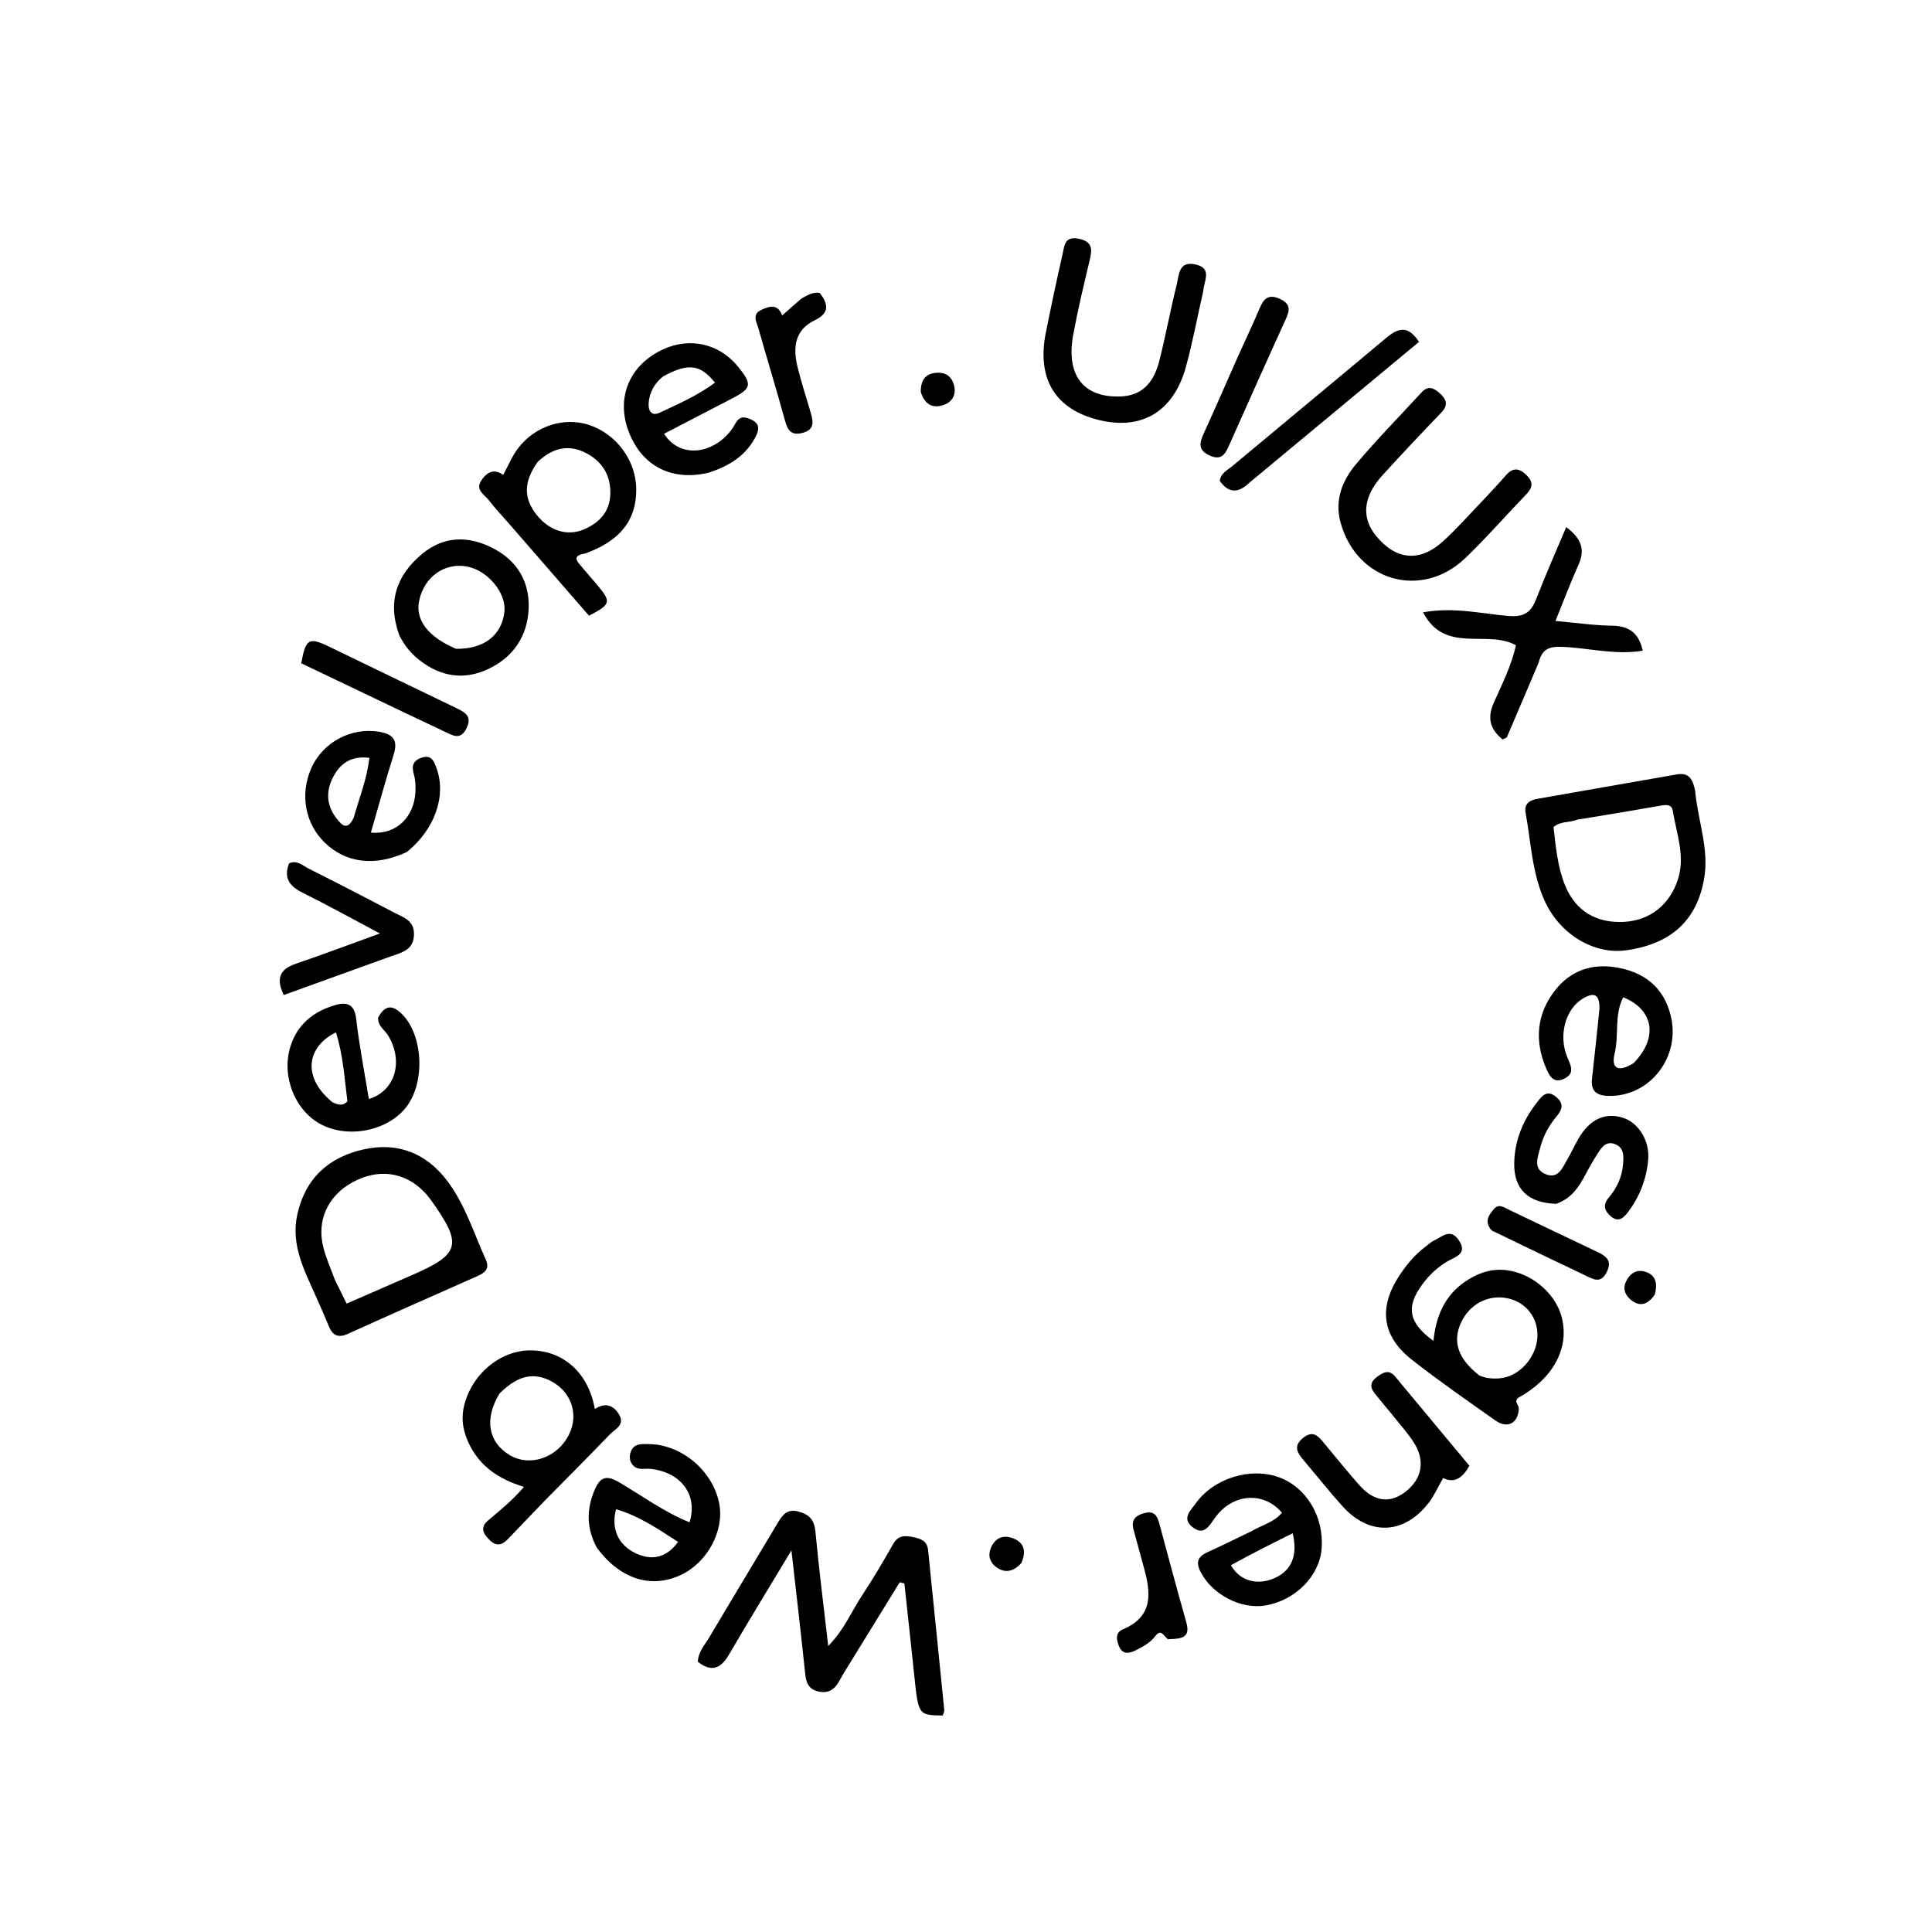
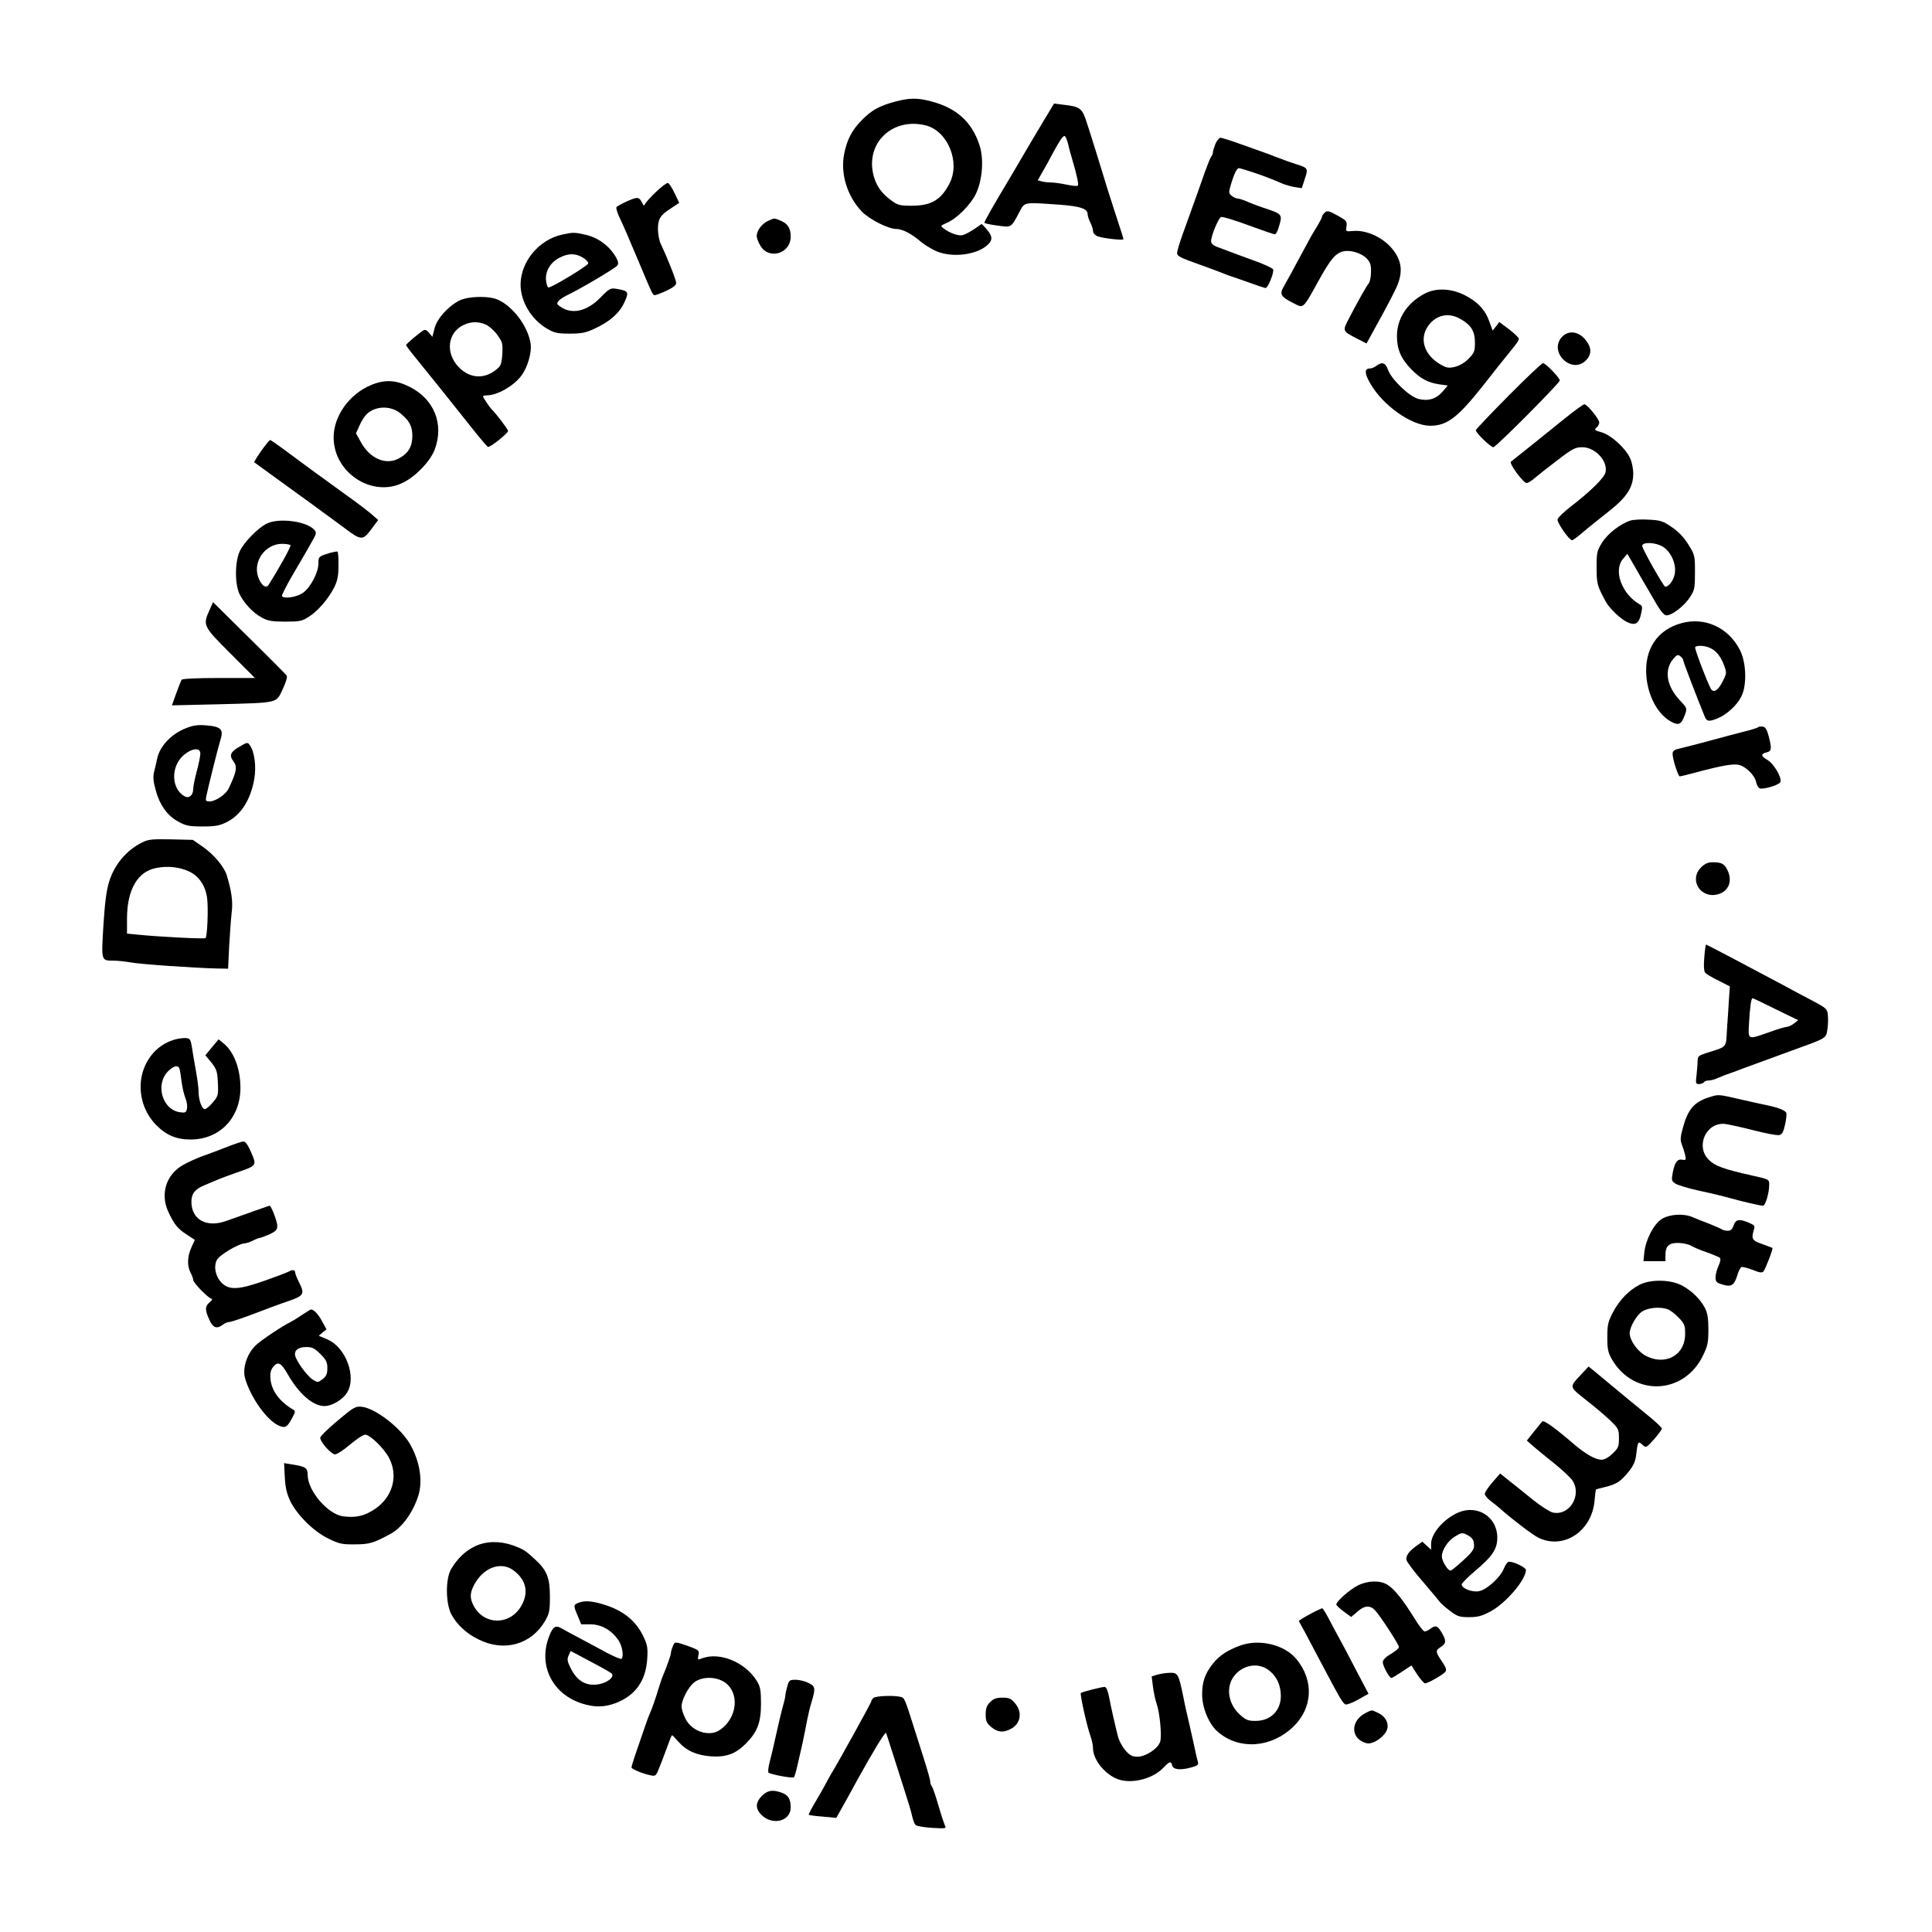
- <svg xmlns="http://www.w3.org/2000/svg" version="1.1" id="Layer_1" x="0px" y="0px" width="100%" viewBox="0 0 496 496" enable-background="new 0 0 496 496" xml:space="preserve">
-   <path fill="#000000" opacity="1" stroke="none" d=" M234.709,430.04   C233.853,421.896 233.016,414.203 232.178,406.51   C231.778,406.416 231.377,406.322 230.977,406.229   C226.649,413.254 222.318,420.277 217.994,427.305   C217.208,428.581 216.397,429.846 215.692,431.167   C214.502,433.398 213.051,434.885 210.172,434.267   C207.188,433.626 206.903,431.532 206.646,429.051   C205.625,419.198 204.46,409.36 203.181,398.031   C197.357,407.721 192.158,416.179 187.168,424.759   C185.032,428.43 182.636,429.351 179.163,426.632   C179.244,424.064 180.947,422.302 182.107,420.341   C187.955,410.447 193.92,400.622 199.802,390.748   C201.004,388.73 202.267,387.325 204.982,388.053   C207.75,388.794 209.062,390.177 209.343,393.202   C210.231,402.733 211.445,412.234 212.627,422.577   C216.788,418.355 218.61,413.667 221.313,409.598   C224.168,405.3 226.771,400.828 229.333,396.346   C230.616,394.102 232.362,394.197 234.46,394.63   C236.388,395.027 238.027,395.601 238.26,397.889   C239.658,411.61 241.057,425.331 242.422,439.055   C242.466,439.499 242.155,439.979 242.017,440.418   C235.778,440.332 235.778,440.332 234.709,430.04  z" />
-   <path fill="#000000" opacity="1" stroke="none" d=" M366.087,319.957   C366.914,319.333 367.401,318.831 367.995,318.564   C370.107,317.614 372.319,315.186 374.455,318.313   C376.997,322.033 373.471,322.662 371.343,323.972   C368.902,325.475 366.852,327.419 365.157,329.723   C360.874,335.542 361.577,339.563 368.01,344.247   C368.638,337.902 370.91,332.562 376.227,328.971   C379.056,327.06 382.163,325.853 385.592,325.996   C392.618,326.29 399.329,331.738 400.969,338.292   C402.945,346.185 398.669,354.005 389.705,358.898   C388.628,359.906 389.967,360.709 389.93,361.603   C389.773,365.376 387.028,366.875 383.928,364.69   C376.714,359.605 369.459,354.556 362.511,349.12   C354.814,343.098 353.849,335.775 359.173,327.605   C360.999,324.802 363.091,322.215 366.087,319.957  M379.741,353.091   C381.457,353.89 383.283,354.008 385.12,353.842   C390.031,353.399 394.42,348.52 394.694,343.262   C394.954,338.285 391.714,334.176 386.808,333.26   C381.896,332.343 377.181,334.91 375.036,339.669   C372.902,344.403 374.257,348.803 379.741,353.091  z" />
-   <path fill="#000000" opacity="1" stroke="none" d=" M435.2,203.107   C435.944,210.921 438.845,218.059 437.481,225.675   C435.576,236.31 429.03,242.365 417.46,243.97   C409.32,245.1 400.597,239.984 396.649,231.465   C393.316,224.275 393.068,216.345 391.669,208.696   C391.218,206.235 392.833,205.411 394.755,205.069   C406.678,202.952 418.614,200.906 430.54,198.806   C433.674,198.254 434.638,200.162 435.2,203.107  M404.923,210.429   C403.003,211.257 400.638,210.732 398.838,212.337   C399.417,217.49 399.876,222.622 401.847,227.412   C404.492,233.837 409.783,237.016 416.802,236.678   C423.603,236.35 428.635,232.294 430.744,225.843   C432.735,219.752 430.389,214.052 429.473,208.234   C429.156,206.22 427.395,206.641 425.841,206.917   C419.152,208.102 412.449,209.205 404.923,210.429  z" />
-   <path fill="#000000" opacity="1" stroke="none" d=" M81.41,333.52   C78.26,326.355 74.569,319.753 76.334,311.777   C78.412,302.393 84.496,297.03 93.461,295.06   C102.221,293.134 109.605,296.139 114.956,303.344   C119.457,309.405 121.677,316.663 124.753,323.465   C125.794,325.766 124.396,326.802 122.541,327.625   C111.453,332.542 100.353,337.433 89.305,342.439   C86.634,343.65 85.29,342.694 84.328,340.275   C83.469,338.115 82.494,336 81.41,333.52  M85.964,328.534   C86.902,330.438 87.84,332.343 88.987,334.672   C94.769,332.151 100.205,329.772 105.649,327.41   C118.214,321.957 118.84,319.569 110.655,308.121   C110.078,307.314 109.439,306.536 108.74,305.834   C103.717,300.786 96.961,299.958 90.442,303.559   C84.097,307.064 81.226,313.427 83.041,320.345   C83.711,322.9 84.75,325.358 85.964,328.534  z" />
-   <path fill="#000000" opacity="1" stroke="none" d=" M139.566,385.566   C136.337,388.941 133.329,392.039 130.351,395.166   C128.828,396.765 127.377,397.031 125.673,395.353   C124.021,393.726 123.2,392.122 125.305,390.345   C128.473,387.671 131.709,385.077 134.502,381.727   C127.98,379.711 123.523,376.563 120.751,371.331   C119.088,368.192 118.286,364.836 119.076,361.23   C120.895,352.924 128.421,346.571 136.372,346.68   C144.72,346.793 151.093,352.513 152.717,361.744   C155.203,360.082 157.331,360.605 158.858,363.011   C160.628,365.802 157.91,366.86 156.575,368.25   C151.052,374 145.402,379.628 139.566,385.566  M128.225,357.778   C124.277,364.275 125.302,370.284 130.924,373.606   C136.098,376.664 143.091,374.238 146.044,368.361   C148.759,362.958 146.568,356.895 140.86,354.275   C136.076,352.08 132.178,353.847 128.225,357.778  z" />
-   <path fill="#000000" opacity="1" stroke="none" d=" M150.251,142.09   C148.288,142.413 147.26,143.002 148.656,144.705   C150.236,146.633 151.92,148.477 153.512,150.396   C156.965,154.558 156.803,155.167 151.212,158.07   C144.551,150.401 137.811,142.64 131.069,134.881   C129.215,132.747 127.26,130.692 125.529,128.462   C124.407,127.017 121.991,125.821 123.508,123.446   C124.862,121.326 126.793,120.129 129.177,121.929   C130.568,119.393 131.511,117.037 132.993,115.091   C137.382,109.326 144.814,106.987 151.208,109.089   C158.282,111.414 163.326,118.296 163.347,125.653   C163.37,133.546 159.22,138.857 150.251,142.09  M138.052,118.566   C134.44,123.65 134.343,127.815 137.736,132.13   C141.01,136.293 145.699,137.767 150.027,135.865   C153.94,134.146 156.537,131.379 156.684,126.836   C156.84,122.018 154.59,118.462 150.486,116.326   C146.276,114.134 142.155,114.71 138.052,118.566  z" />
-   <path fill="#000000" opacity="1" stroke="none" d=" M381.563,127.557   C383.373,125.582 384.992,123.904 386.506,122.137   C388.296,120.048 389.898,120.005 391.91,121.991   C393.862,123.916 393.36,125.334 391.717,127.037   C386.521,132.424 381.595,138.086 376.199,143.261   C364.927,154.074 348.18,149.175 344.129,134.025   C342.61,128.34 344.629,123.339 348.122,119.176   C353.461,112.815 359.314,106.885 364.935,100.76   C366.601,98.945 368.029,99.512 369.62,100.955   C371.417,102.585 371.861,104.01 369.985,105.959   C364.911,111.231 359.892,116.559 354.961,121.965   C349.938,127.471 349.422,132.861 353.27,137.564   C358.389,143.821 364.519,144.422 370.545,138.902   C374.34,135.426 377.745,131.525 381.563,127.557  z" />
-   <path fill="#000000" opacity="1" stroke="none" d=" M308.897,74.803   C307.352,81.517 306.189,87.912 304.469,94.154   C301.31,105.622 293.218,110.481 282.273,107.867   C270.941,105.16 266.103,97.31 268.5,85.364   C269.84,78.684 271.246,72.015 272.769,65.374   C273.249,63.279 273.197,60.515 276.956,61.295   C280.52,62.035 280.431,64.007 279.755,66.804   C278.235,73.103 276.748,79.42 275.554,85.787   C273.593,96.236 278.035,102.054 287.497,101.789   C292.76,101.641 296.091,98.786 297.659,92.54   C299.277,86.094 300.487,79.545 302.085,73.093   C302.708,70.58 302.577,66.849 307.032,67.915   C311.24,68.922 309.115,72.012 308.897,74.803  z" />
-   <path fill="#000000" opacity="1" stroke="none" d=" M395.041,170.055   C392.235,176.672 389.575,182.947 386.879,189.208   C386.78,189.44 386.336,189.523 385.757,189.835   C382.641,187.293 381.7,184.449 383.494,180.431   C385.636,175.632 388.03,170.873 389.197,165.664   C381.775,161.499 370.955,168.047 365.346,157.198   C373.214,155.792 380.237,157.529 387.179,158.129   C391.525,158.505 393.12,157.074 394.484,153.55   C396.81,147.541 399.433,141.646 402.087,135.333   C405.942,138.17 407.039,141.044 405.224,145.057   C403.191,149.549 401.466,154.18 399.337,159.415   C404.67,159.892 409.244,160.57 413.827,160.633   C418.15,160.692 420.715,162.41 421.742,167.049   C414.694,168.239 407.888,166.333 401.057,166.069   C397.881,165.946 395.91,166.493 395.041,170.055  z" />
-   <path fill="#000000" opacity="1" stroke="none" d=" M153.284,397.435   C150.529,392.402 150.558,387.643 152.566,382.727   C153.91,379.435 155.433,378.462 158.907,380.516   C164.867,384.04 170.514,388.177 177.021,390.825   C179.245,383.834 174.841,377.953 167.032,377.104   C165.582,376.946 163.977,377.504 162.714,376.393   C161.567,375.384 161.506,373.928 161.945,372.696   C162.724,370.513 164.794,370.714 166.604,370.738   C175.009,370.847 182.967,377.577 184.632,385.931   C186.027,392.929 181.634,401.149 174.795,404.336   C167.161,407.894 159.292,405.464 153.284,397.435  M158.152,387.453   C156.838,392.507 158.725,396.687 163.28,398.81   C167.484,400.769 171.25,399.816 174.077,395.846   C169.098,392.652 164.264,389.269 158.152,387.453  z" />
-   <path fill="#000000" opacity="1" stroke="none" d=" M321.219,393.132   C324.096,391.478 327.142,390.789 329.108,388.348   C324.354,382.77 316.313,383.386 311.82,389.809   C310.249,392.054 308.945,394.29 306.083,391.997   C303.343,389.802 305.707,387.757 306.935,386.02   C311.518,379.534 321.001,376.602 328.293,379.239   C335.404,381.811 339.935,389.358 339.3,397.573   C338.757,404.599 332.601,410.84 324.91,412.163   C318.569,413.253 311.177,409.342 308.216,403.542   C306.912,400.988 307.576,399.567 310.066,398.456   C313.714,396.828 317.286,395.028 321.219,393.132  M316.006,401.835   C318.205,405.699 322.39,407.053 326.794,405.323   C331.432,403.502 333.303,399.511 331.865,393.622   C326.636,396.235 321.517,398.793 316.006,401.835  z" />
-   <path fill="#000000" opacity="1" stroke="none" d=" M181.923,121.352   C172.476,123.607 164.886,119.667 161.492,111.043   C158.258,102.824 161.06,94.808 168.678,90.483   C176.141,86.246 184.444,87.791 189.695,94.392   C193.097,98.668 192.902,99.71 188.135,102.201   C182.273,105.265 176.394,108.297 170.486,111.362   C174.045,116.976 181.261,117.024 186.424,111.922   C187.355,111.002 188.174,109.898 188.788,108.742   C189.862,106.727 191.241,106.942 192.953,107.759   C194.993,108.733 194.949,110.215 194.107,111.899   C191.636,116.84 187.402,119.589 181.923,121.352  M170.238,96.636   C168.051,98.362 166.773,100.678 166.533,103.381   C166.376,105.137 167.034,107.039 169.395,105.935   C174.247,103.668 179.184,101.49 183.561,98.239   C179.771,93.528 176.708,93.119 170.238,96.636  z" />
-   <path fill="#000000" opacity="1" stroke="none" d=" M97.055,261.275   C98.622,258.37 100.362,257.801 102.761,259.926   C108.318,264.85 109.376,276.708 104.786,283.537   C100.456,289.979 90.148,292.464 82.771,288.844   C75.862,285.453 72.187,276.45 74.517,268.809   C76.292,262.987 80.423,259.697 86.014,258.049   C89.022,257.163 90.994,257.711 91.441,261.584   C92.233,268.453 93.574,275.259 94.694,282.151   C101.578,280.044 103.648,272.356 99.587,265.749   C98.733,264.36 97.041,263.502 97.055,261.275  M85.425,283.031   C86.647,283.532 87.874,284.132 89.19,282.737   C88.438,276.908 88.116,270.901 86.235,265.032   C78.29,269.043 77.846,276.966 85.425,283.031  z" />
-   <path fill="#000000" opacity="1" stroke="none" d=" M104.456,218.73   C96.249,222.545 88.81,221.602 83.35,216.308   C78.361,211.469 76.982,204.027 79.845,197.383   C82.786,190.556 90.16,186.641 97.374,187.87   C100.94,188.478 102.216,190.039 101.073,193.683   C98.998,200.298 97.174,206.991 95.218,213.745   C101.646,214.378 106.354,209.847 106.653,203.249   C106.72,201.77 106.661,200.207 106.249,198.804   C105.613,196.639 106.043,195.244 108.251,194.511   C110.832,193.656 111.463,195.569 112.087,197.287   C114.635,204.301 111.63,212.943 104.456,218.73  M90.812,209.907   C92.219,204.899 94.206,200.032 94.822,194.554   C90.15,193.987 87.284,195.974 85.421,199.689   C83.532,203.456 83.928,207.093 86.575,210.322   C87.641,211.621 89.113,213.54 90.812,209.907  z" />
-   <path fill="#000000" opacity="1" stroke="none" d=" M410.619,259.145   C410.757,255.155 409.19,254.664 406.356,256.367   C401.892,259.05 400.018,265.8 402.385,271.448   C403.27,273.558 404.397,275.534 401.61,276.914   C398.707,278.352 397.664,275.996 396.852,274.062   C393.921,267.083 394.542,260.287 399.181,254.312   C403.139,249.214 408.66,247.247 415.112,248.387   C422.106,249.623 426.97,253.364 428.846,260.433   C431.689,271.146 423.679,281.583 412.983,281.35   C409.763,281.28 408.371,280.053 408.725,276.853   C409.363,271.087 409.98,265.317 410.619,259.145  M419.422,272.906   C425.707,266.449 424.643,259.243 416.731,256.027   C414.376,260.59 415.683,265.726 414.52,270.478   C413.607,274.209 415.338,275.488 419.422,272.906  z" />
-   <path fill="#000000" opacity="1" stroke="none" d=" M102.516,163.098   C99.363,154.46 101.867,147.639 108.328,142.241   C113.907,137.58 120.213,137.47 126.552,140.736   C132.776,143.942 135.982,149.35 135.725,156.168   C135.456,163.33 131.749,168.828 125.102,171.867   C118.924,174.69 113.081,173.647 107.763,169.536   C105.633,167.889 103.897,165.877 102.516,163.098  M117.068,166.564   C124.173,166.696 128.825,163.137 129.494,157.056   C130.032,152.178 125.124,146.326 119.729,145.413   C114.062,144.454 108.976,148.097 107.635,154.073   C106.534,158.983 109.632,163.377 117.068,166.564  z" />
-   <path fill="#000000" opacity="1" stroke="none" d=" M357.586,363.393   C355.878,361.324 354.378,359.545 352.922,357.73   C351.66,356.156 351.745,354.791 353.483,353.516   C355.094,352.334 356.557,351.447 358.194,353.418   C364.542,361.062 370.904,368.695 377.239,376.306   C375.463,379.432 373.434,380.882 370.484,379.461   C369.155,381.78 368.212,383.95 366.814,385.772   C360.527,393.972 351.601,394.374 344.708,386.749   C341.254,382.93 338.06,378.876 334.727,374.947   C333.093,373.021 331.879,371.251 334.597,369.11   C337.135,367.11 338.451,368.716 339.9,370.462   C342.872,374.042 345.8,377.664 348.871,381.159   C352.67,385.484 356.68,386.082 360.664,383.102   C365.053,379.82 366.009,375.117 362.99,370.368   C361.483,367.996 359.553,365.892 357.586,363.393  z" />
-   <path fill="#000000" opacity="1" stroke="none" d=" M399.539,309.053   C392.285,308.848 388.618,305.273 388.745,298.583   C388.856,292.751 391.015,287.555 394.609,282.991   C395.831,281.439 397.106,279.624 399.483,281.596   C401.545,283.308 401.122,284.83 399.584,286.658   C397.646,288.963 396.205,291.609 395.447,294.552   C394.796,297.082 393.441,300.092 396.874,301.471   C400.044,302.744 401.131,299.798 402.367,297.687   C403.375,295.966 404.195,294.136 405.187,292.406   C408.091,287.343 412.091,285.485 416.723,286.985   C420.652,288.257 423.585,292.881 423.134,297.801   C422.687,302.673 420.971,307.181 417.994,311.129   C416.812,312.697 415.482,313.967 413.481,312.205   C411.874,310.79 411.444,309.313 412.996,307.49   C415.09,305.032 416.415,302.174 416.683,298.923   C416.848,296.916 417.009,294.707 414.7,293.759   C412.218,292.74 411.06,294.768 409.994,296.407   C408.638,298.493 407.507,300.726 406.281,302.897   C404.776,305.563 402.906,307.845 399.539,309.053  z" />
-   <path fill="#000000" opacity="1" stroke="none" d=" M100.408,245.498   C91.007,248.889 81.976,252.152 72.851,255.449   C70.672,250.907 72.076,248.736 76.017,247.395   C82.903,245.051 89.712,242.48 97.539,239.648   C90.315,235.819 84.078,232.361 77.697,229.191   C74.35,227.529 72.749,225.435 74.208,221.655   C76.257,220.704 77.714,222.227 79.227,222.985   C86.673,226.716 94.061,230.561 101.445,234.412   C103.742,235.61 106.384,236.361 106.276,239.956   C106.162,243.77 103.486,244.466 100.408,245.498  z" />
-   <path fill="#000000" opacity="1" stroke="none" d=" M320.776,123.903   C317.746,126.836 315.321,126.494 313.155,123.472   C313.407,121.434 315.094,120.724 316.321,119.7   C329.461,108.729 342.66,97.828 355.78,86.833   C358.73,84.362 361.35,83.2 364.292,87.774   C349.854,99.76 335.454,111.714 320.776,123.903  z" />
-   <path fill="#000000" opacity="1" stroke="none" d=" M317.695,91.786   C319.685,87.351 321.637,83.311 323.372,79.179   C324.444,76.628 325.69,75.394 328.624,76.753   C331.367,78.023 331.156,79.627 330.101,81.938   C325.205,92.661 320.408,103.429 315.607,114.195   C314.588,116.48 313.663,118.397 310.485,116.908   C307.445,115.483 307.976,113.609 309.051,111.25   C311.945,104.906 314.735,98.514 317.695,91.786  z" />
-   <path fill="#000000" opacity="1" stroke="none" d=" M104.07,183.054   C94.888,178.676 86.051,174.452 77.335,170.286   C78.469,163.999 79.294,163.516 84.38,165.963   C95.331,171.232 106.25,176.57 117.213,181.813   C119.561,182.936 121.273,184 119.727,187.052   C118.215,190.036 116.322,188.86 114.337,187.921   C111.028,186.354 107.722,184.779 104.07,183.054  z" />
-   <path fill="#000000" opacity="1" stroke="none" d=" M205.841,76.585   C207.47,75.706 208.755,74.9 210.468,75.214   C212.561,77.981 213.138,80.319 209.174,82.22   C204.017,84.693 203.546,89.236 204.728,94.118   C205.701,98.139 207.018,102.076 208.165,106.055   C208.8,108.26 209.14,110.291 206.114,111.112   C203.358,111.859 202.281,110.715 201.576,108.134   C199.391,100.143 196.937,92.225 194.692,84.249   C194.245,82.661 192.934,80.711 195.493,79.534   C197.618,78.557 199.663,77.945 200.817,80.983   C202.597,79.394 204.063,78.084 205.841,76.585  z" />
-   <path fill="#000000" opacity="1" stroke="none" d=" M299.833,420.841   C298.667,419.921 298.108,418.056 296.576,420.054   C295.225,421.816 293.301,422.856 291.342,423.789   C289.653,424.594 288.111,424.696 287.259,422.574   C286.585,420.893 286.306,419.117 288.289,418.289   C296.176,414.992 295.462,408.907 293.655,402.394   C292.766,399.193 291.934,395.976 291.038,392.777   C290.345,390.305 291.348,389.122 293.751,388.469   C296.242,387.792 297.059,389.038 297.603,391.049   C299.9,399.541 302.156,408.045 304.563,416.506   C305.796,420.84 302.825,420.677 299.833,420.841  z" />
-   <path fill="#000000" opacity="1" stroke="none" d=" M382.979,315.907   C380.895,313.596 382.274,311.899 383.524,310.405   C384.81,308.869 386.261,310.044 387.564,310.664   C395.05,314.224 402.514,317.829 410.009,321.368   C412.36,322.478 414,323.668 412.452,326.661   C410.932,329.6 409.058,328.427 407.071,327.477   C399.144,323.689 391.21,319.917 382.979,315.907  z" />
-   <path fill="#000000" opacity="1" stroke="none" d=" M262.215,401.264   C260.125,403.576 257.957,403.928 255.77,402.329   C254.174,401.163 253.568,399.421 254.359,397.46   C255.307,395.113 257.168,394.035 259.543,394.746   C262.605,395.662 263.722,397.815 262.215,401.264  z" />
-   <path fill="#000000" opacity="1" stroke="none" d=" M236.4,100.682   C236.323,97.27 237.868,95.719 240.876,95.689   C243.238,95.665 244.547,97.08 244.993,99.219   C245.465,101.476 244.366,103.211 242.319,103.944   C239.57,104.928 237.472,103.972 236.4,100.682  z" />
-   <path fill="#000000" opacity="1" stroke="none" d=" M424.818,332.395   C422.988,334.987 420.971,335.56 418.724,333.734   C417.203,332.498 416.52,330.826 417.503,328.887   C418.51,326.898 420.163,325.806 422.355,326.481   C425.08,327.322 425.621,329.47 424.818,332.395  z" />
+ <svg xmlns="http://www.w3.org/2000/svg" version="1.0" width="1080pt" height="1080pt" viewBox="0 0 1080 1080" preserveAspectRatio="xMidYMid meet">
+   <g transform="translate(0,1080) scale(0.1,-0.1)" fill="#000000" stroke="none">
+     <path d="M5000 10231 c-86 -24 -126 -46 -180 -100 -57 -57 -85 -111 -101 -191 -22 -112 17 -237 99 -323 43 -44 148 -97 193 -97 33 0 84 -26 135 -70 17 -15 53 -37 79 -50 96 -47 253 -24 307 43 18 23 12 44 -24 84 l-20 21 -41 -28 c-23 -15 -52 -31 -64 -34 -22 -7 -73 10 -108 37 -19 14 -18 15 15 30 57 23 136 102 166 165 36 76 45 195 19 272 -43 130 -129 207 -272 244 -76 20 -120 19 -203 -3z m175 -132 c122 -31 194 -203 134 -322 -47 -94 -103 -127 -212 -127 -66 0 -78 3 -114 29 -59 43 -89 88 -103 154 -36 176 115 311 295 266z" />
+     <path d="M5844 10141 c-27 -45 -58 -96 -69 -115 -25 -43 -103 -176 -115 -196 -112 -187 -161 -273 -157 -276 3 -3 35 -10 73 -15 78 -11 76 -12 119 69 35 65 19 62 225 48 119 -9 160 -22 160 -54 0 -9 7 -30 15 -46 8 -15 15 -37 15 -47 0 -12 11 -24 26 -30 33 -12 144 -24 144 -16 0 4 -15 53 -34 109 -18 57 -43 132 -54 168 -38 125 -94 306 -117 375 -25 79 -37 89 -126 99 l-57 7 -48 -80z m126 -143 c5 -24 17 -65 25 -93 26 -88 36 -137 30 -143 -3 -3 -32 -1 -63 6 -32 7 -71 12 -88 12 -16 0 -39 3 -51 6 l-22 6 29 51 c17 29 42 75 56 102 37 68 55 95 65 95 4 0 13 -19 19 -42z" />
+     <path d="M6794 9995 c-7 -19 -14 -40 -14 -48 0 -7 -4 -17 -9 -22 -5 -6 -20 -44 -35 -85 -24 -70 -47 -133 -125 -350 -17 -47 -31 -94 -31 -105 0 -17 21 -27 123 -63 67 -24 131 -48 142 -53 11 -5 34 -13 50 -18 17 -6 62 -21 100 -35 39 -14 75 -26 80 -26 13 0 48 87 42 104 -3 7 -52 30 -109 50 -56 21 -119 43 -138 51 -19 7 -50 19 -67 25 -21 8 -33 19 -33 31 0 31 41 130 56 136 8 3 76 -18 152 -46 76 -28 143 -51 148 -51 6 0 16 17 22 39 22 70 19 74 -60 101 -40 13 -91 32 -114 42 -22 10 -47 18 -55 18 -8 0 -23 7 -33 15 -17 13 -18 19 -7 57 18 63 35 98 46 98 11 0 124 -37 170 -56 17 -6 47 -19 68 -28 20 -9 55 -19 76 -22 l38 -6 17 52 c20 60 19 61 -54 84 -25 8 -70 24 -100 36 -30 12 -66 25 -80 30 -14 5 -70 25 -124 44 -55 20 -106 36 -113 36 -8 0 -21 -16 -29 -35z" />
+     <path d="M3668 9728 c-31 -29 -58 -60 -62 -68 -4 -10 -8 -11 -11 -4 -22 45 -27 46 -87 20 -31 -14 -59 -29 -62 -34 -3 -5 4 -29 15 -53 35 -75 45 -100 104 -239 81 -194 84 -200 95 -200 6 0 36 11 66 25 36 17 54 31 54 43 0 16 -48 138 -87 220 -8 17 -15 55 -15 82 0 57 13 78 78 119 l41 27 -26 54 c-14 30 -31 56 -37 57 -6 2 -36 -20 -66 -49z" />
+     <path d="M7402 9608 c-7 -7 -12 -16 -12 -20 0 -5 -11 -25 -23 -46 -13 -20 -40 -66 -59 -102 -90 -167 -117 -217 -134 -246 -22 -39 -13 -54 57 -89 57 -29 51 -35 139 124 68 123 96 156 140 166 40 9 102 -10 131 -41 19 -20 24 -36 23 -74 0 -27 -6 -55 -12 -63 -13 -16 -56 -91 -108 -191 -41 -79 -43 -75 48 -122 l47 -24 73 133 c40 72 83 155 95 182 39 88 29 155 -33 224 -53 58 -138 95 -207 90 -45 -4 -45 -4 -40 26 4 27 0 32 -46 58 -58 31 -62 32 -79 15z" />
+     <path d="M4295 9566 c-35 -15 -65 -55 -65 -85 0 -11 9 -36 21 -55 47 -80 169 -44 169 51 0 47 -16 72 -55 89 -40 16 -33 16 -70 0z" />
+     <path d="M3140 9488 c-128 -29 -229 -151 -230 -278 0 -96 60 -196 149 -248 40 -23 57 -27 126 -27 67 0 90 5 139 28 85 39 138 86 166 146 27 59 24 65 -42 76 -35 6 -40 4 -91 -48 -76 -78 -160 -97 -225 -51 -19 13 -21 18 -10 31 7 9 27 22 43 30 74 35 271 151 285 168 8 10 7 21 -4 42 -36 66 -101 115 -174 131 -61 14 -70 14 -132 0z m118 -128 c19 -11 32 -26 30 -33 -5 -15 -209 -138 -223 -134 -5 2 -11 21 -13 43 -3 50 25 97 75 123 49 26 90 26 131 1z" />
+     <path d="M7961 9157 c-96 -52 -152 -138 -152 -236 0 -73 22 -125 79 -184 52 -54 96 -77 161 -86 l44 -6 -27 -32 c-36 -43 -82 -57 -137 -43 -52 14 -150 108 -170 163 -14 40 -33 46 -65 22 -10 -8 -27 -15 -37 -15 -30 0 -30 -26 2 -82 70 -124 231 -238 336 -238 93 0 153 45 291 219 63 80 129 164 147 185 51 63 56 70 57 82 0 7 -24 30 -54 53 l-55 41 -18 -24 -19 -24 -18 49 c-23 67 -66 112 -138 149 -79 39 -162 42 -227 7z m203 -140 c60 -34 81 -69 81 -133 0 -48 -4 -57 -36 -90 -22 -22 -51 -39 -77 -45 -36 -8 -47 -6 -85 17 -86 52 -113 140 -65 210 43 63 115 80 182 41z" />
+     <path d="M2566 9119 c-64 -34 -124 -102 -137 -155 l-12 -47 -18 22 c-11 14 -23 20 -31 15 -25 -15 -98 -77 -98 -83 0 -4 28 -41 63 -83 59 -72 222 -276 334 -417 29 -36 56 -67 61 -69 12 -4 112 76 112 89 0 9 -69 100 -90 119 -10 9 -50 68 -50 74 0 3 10 6 23 6 57 1 145 50 190 108 36 46 61 133 53 182 -15 95 -95 203 -179 243 -51 25 -170 22 -221 -4z m149 -133 c18 -8 48 -34 65 -58 29 -40 31 -48 28 -107 -4 -56 -8 -67 -34 -87 -67 -55 -148 -50 -209 13 -78 80 -63 197 30 238 40 18 78 18 120 1z" />
+     <path d="M8732 8917 c-78 -83 53 -212 133 -132 35 34 33 76 -6 120 -39 44 -92 49 -127 12z" />
+     <path d="M8432 8587 c-100 -101 -182 -187 -182 -192 0 -15 83 -95 98 -95 14 0 363 351 371 372 4 12 -78 98 -94 98 -6 0 -93 -82 -193 -183z" />
+     <path d="M2073 8647 c-121 -51 -208 -173 -208 -292 0 -199 218 -340 390 -252 72 36 151 120 175 184 54 143 -4 284 -143 352 -77 38 -139 40 -214 8z m162 -155 c53 -42 70 -73 70 -129 0 -60 -23 -98 -76 -126 -73 -39 -162 0 -212 92 l-27 49 20 44 c10 24 29 53 42 65 48 44 130 46 183 5z" />
+     <path d="M8745 8459 c-55 -45 -143 -115 -195 -157 -52 -41 -99 -79 -104 -83 -11 -10 69 -119 88 -119 7 0 26 11 42 25 16 14 73 59 127 100 87 67 103 75 142 75 72 0 144 -77 130 -140 -7 -31 -82 -105 -192 -190 -39 -30 -74 -63 -76 -73 -5 -17 65 -117 81 -117 5 0 32 20 61 45 29 25 88 72 131 106 113 87 150 142 150 223 0 24 -7 60 -16 81 -23 56 -106 132 -160 148 -40 11 -44 15 -30 26 9 8 16 20 16 29 0 19 -68 102 -83 102 -7 0 -57 -37 -112 -81z" />
+     <path d="M1460 8279 c-23 -33 -41 -62 -39 -63 4 -3 119 -87 328 -238 63 -46 142 -104 177 -130 92 -70 103 -70 149 -7 l39 52 -35 31 c-20 17 -79 63 -133 101 -143 103 -292 212 -365 267 -35 26 -67 48 -71 48 -4 0 -26 -27 -50 -61z" />
+     <path d="M9114 7890 c-56 -18 -127 -73 -159 -124 -28 -46 -30 -56 -30 -140 1 -91 2 -98 52 -190 21 -39 87 -101 124 -116 42 -18 62 -4 73 50 8 35 7 44 -7 51 -101 57 -150 190 -94 255 l24 28 35 -60 c18 -32 63 -110 99 -171 49 -87 69 -113 85 -113 31 0 100 53 131 102 26 39 28 51 28 139 0 93 -1 98 -37 155 -24 39 -55 72 -92 97 -49 34 -64 39 -128 42 -40 3 -87 0 -104 -5z m183 -147 c50 -33 79 -109 62 -163 -10 -33 -33 -60 -50 -60 -9 0 -129 212 -129 228 0 24 76 21 117 -5z" />
+     <path d="M1491 7873 c-49 -24 -129 -106 -151 -155 -28 -62 -28 -189 1 -243 28 -53 75 -102 124 -128 32 -18 57 -22 130 -22 81 0 94 3 131 27 52 33 108 99 141 162 19 38 25 64 25 122 1 41 -2 77 -5 80 -3 3 -28 -2 -56 -11 -49 -16 -51 -18 -51 -54 0 -52 -45 -137 -88 -166 -36 -24 -105 -34 -116 -17 -2 4 26 61 64 125 38 65 75 128 82 141 7 13 21 38 31 55 15 27 16 35 5 48 -41 49 -197 70 -267 36z m133 -121 c4 -6 -63 -128 -123 -222 -14 -23 -42 -1 -58 45 -30 87 40 185 134 185 23 0 44 -4 47 -8z" />
+     <path d="M1171 7389 c-38 -84 -36 -89 116 -241 l138 -138 -202 0 c-121 0 -204 -4 -208 -10 -3 -5 -17 -40 -30 -76 l-24 -67 257 6 c344 9 325 5 362 84 18 37 27 69 23 76 -5 7 -99 102 -210 211 l-202 200 -20 -45z" />
+     <path d="M9398 7316 c-134 -37 -206 -145 -195 -293 9 -115 64 -217 140 -258 42 -22 56 -15 76 40 13 36 12 37 -31 83 -73 79 -86 168 -34 229 20 24 26 25 40 14 9 -7 16 -18 16 -24 0 -8 72 -196 120 -314 11 -27 25 -28 73 -8 50 21 104 70 130 119 33 62 30 191 -7 263 -65 126 -197 186 -328 149z m154 -135 c37 -14 65 -46 84 -96 17 -45 17 -47 -4 -90 -27 -56 -55 -73 -70 -42 -27 54 -90 222 -86 229 7 11 47 10 76 -1z" />
+     <path d="M1044 6731 c-82 -30 -150 -100 -165 -170 -4 -20 -12 -53 -17 -73 -7 -28 -6 -53 7 -100 22 -85 65 -147 126 -180 43 -24 61 -28 137 -28 73 0 94 4 137 25 78 40 131 122 152 238 13 71 2 155 -25 192 -12 17 -15 16 -59 -10 -49 -28 -57 -48 -32 -81 23 -31 18 -58 -28 -154 -16 -32 -73 -70 -105 -70 -21 0 -24 3 -19 28 9 44 66 274 77 308 22 66 9 82 -76 89 -44 4 -72 1 -110 -14z m76 -144 c0 -13 -9 -57 -20 -98 -11 -41 -20 -86 -20 -100 0 -34 -23 -54 -47 -41 -76 41 -80 166 -7 230 46 40 94 45 94 9z" />
+     <path d="M9828 6735 c-3 -4 -39 -15 -80 -25 -40 -10 -125 -33 -188 -50 -63 -17 -136 -36 -162 -42 -40 -9 -48 -14 -48 -33 0 -29 31 -125 40 -125 4 0 43 9 86 21 146 39 209 50 241 44 40 -7 92 -58 100 -97 3 -16 12 -32 20 -35 19 -7 100 16 114 33 15 19 -33 104 -71 126 -37 21 -38 34 -5 42 29 7 30 20 12 91 -10 37 -18 51 -33 53 -11 2 -23 0 -26 -3z" />
+     <path d="M795 6091 c-87 -43 -156 -124 -185 -220 -15 -47 -24 -118 -32 -245 -12 -200 -13 -196 58 -196 22 0 65 -5 95 -10 51 -10 355 -31 484 -34 l60 -1 6 125 c4 69 10 153 14 188 8 60 0 118 -27 208 -14 48 -73 118 -135 161 l-55 38 -122 3 c-104 2 -127 0 -161 -17z m263 -163 c55 -26 91 -80 100 -150 7 -56 1 -212 -9 -222 -5 -6 -278 8 -386 20 l-53 5 0 87 c1 160 60 261 164 280 65 13 130 5 184 -20z" />
+     <path d="M9509 5951 c-70 -70 -2 -177 95 -150 61 17 83 77 51 138 -16 33 -33 41 -82 41 -25 0 -43 -8 -64 -29z" />
+     <path d="M9527 5448 c-4 -47 -2 -77 5 -85 6 -8 40 -28 75 -45 l63 -32 -5 -71 c-2 -38 -7 -113 -11 -167 -6 -108 3 -97 -111 -133 -47 -15 -53 -20 -53 -43 0 -15 -3 -51 -6 -79 -6 -49 -5 -53 14 -53 11 0 24 5 27 10 3 6 15 10 27 10 11 0 34 6 51 14 18 8 48 20 67 26 19 7 51 18 70 26 35 13 147 54 320 117 148 54 148 54 155 101 4 23 5 58 3 79 -3 37 -6 40 -88 84 -47 24 -121 64 -165 88 -191 102 -425 225 -428 225 -2 0 -7 -32 -10 -72z m400 -290 l125 -61 -23 -18 c-13 -10 -31 -19 -39 -19 -9 0 -54 -13 -100 -30 -122 -43 -118 -44 -113 48 5 91 12 142 20 142 3 0 62 -28 130 -62z" />
+     <path d="M985 4991 c-89 -22 -157 -89 -186 -180 -32 -104 -4 -220 73 -299 57 -58 114 -82 193 -82 161 0 277 118 279 285 1 108 -36 207 -96 254 l-26 21 -37 -44 -37 -45 34 -41 c29 -37 33 -50 36 -113 3 -68 2 -74 -28 -109 -17 -21 -37 -38 -45 -38 -17 0 -35 52 -35 99 0 20 -7 72 -15 116 -8 44 -18 103 -22 130 -7 44 -11 50 -33 52 -14 1 -38 -2 -55 -6z m18 -164 c3 -8 8 -40 12 -73 4 -32 14 -75 22 -94 8 -19 11 -45 8 -59 -5 -21 -10 -23 -42 -18 -97 16 -136 156 -63 229 31 30 55 36 63 15z" />
+     <path d="M9553 4666 c-81 -26 -116 -65 -144 -165 -16 -55 -17 -74 -8 -97 6 -16 15 -43 19 -60 6 -28 5 -30 -15 -27 -28 6 -43 -14 -54 -71 -8 -43 -7 -48 14 -62 13 -9 74 -27 137 -41 62 -13 136 -31 163 -39 72 -20 174 -44 190 -44 14 0 35 71 35 118 0 29 -1 30 -97 51 -159 36 -206 53 -240 87 -78 76 -15 213 91 201 22 -3 95 -19 161 -36 66 -17 129 -29 141 -26 16 3 24 18 33 60 7 30 9 60 6 65 -8 14 -47 29 -100 40 -22 4 -91 20 -154 34 -130 30 -122 29 -178 12z" />
+     <path d="M1270 4389 c-41 -16 -101 -39 -133 -50 -32 -11 -83 -34 -113 -51 -95 -53 -129 -161 -84 -260 33 -72 53 -96 102 -128 l47 -31 -19 -42 c-23 -51 -25 -102 -5 -141 8 -15 15 -34 15 -41 0 -16 87 -105 103 -105 6 -1 2 -9 -10 -19 -28 -23 -28 -43 -3 -98 20 -46 42 -54 76 -28 10 8 26 15 36 15 9 0 69 20 135 45 65 25 153 58 196 72 87 30 92 40 57 108 -11 22 -20 45 -20 52 0 15 -14 17 -38 4 -9 -5 -69 -28 -132 -50 -144 -51 -198 -54 -240 -13 -35 35 -47 90 -28 128 13 28 123 93 158 94 8 0 28 7 44 15 15 8 33 15 38 15 5 0 29 9 54 20 36 17 44 25 44 48 0 24 -34 112 -43 112 -3 0 -93 -32 -242 -85 -110 -40 -195 7 -195 107 0 45 20 71 72 92 24 10 57 24 73 31 17 7 66 26 110 41 111 38 111 38 79 112 -17 40 -32 62 -43 61 -9 0 -50 -14 -91 -30z" />
+     <path d="M9288 3985 c-44 -29 -89 -116 -96 -186 l-5 -49 62 0 61 0 0 33 c0 52 19 70 73 69 26 -1 57 -8 69 -15 13 -8 52 -25 88 -37 36 -13 69 -27 74 -31 6 -6 3 -23 -7 -44 -9 -20 -17 -49 -17 -65 0 -25 5 -31 40 -41 48 -15 65 -4 82 53 6 22 17 42 23 45 7 2 35 -5 63 -16 39 -16 53 -17 60 -8 12 15 55 127 50 131 -1 1 -28 11 -58 22 -57 20 -61 28 -45 82 6 19 2 24 -29 37 -54 23 -73 19 -85 -15 -7 -22 -16 -30 -33 -30 -13 0 -28 4 -33 8 -6 4 -37 18 -70 31 -33 12 -75 29 -93 37 -51 22 -130 17 -174 -11z" />
+     <path d="M9165 3618 c-59 -30 -113 -86 -148 -153 -28 -53 -32 -70 -32 -140 0 -69 4 -86 27 -126 123 -209 405 -195 509 26 25 51 29 72 29 143 0 62 -5 92 -19 120 -27 51 -76 99 -133 128 -63 32 -173 33 -233 2z m158 -137 c14 -5 41 -26 61 -47 32 -33 36 -43 36 -91 0 -122 -116 -182 -227 -118 -43 26 -83 85 -83 122 1 37 39 103 72 123 35 21 100 26 141 11z" />
+     <path d="M1683 3446 c-28 -19 -55 -35 -60 -37 -38 -17 -164 -101 -193 -129 -50 -48 -76 -129 -60 -185 32 -110 124 -237 190 -265 35 -15 46 -8 74 45 17 31 18 38 5 45 -76 45 -120 104 -127 170 -3 34 1 51 15 69 27 33 44 24 82 -42 62 -109 141 -177 205 -177 42 0 102 36 126 75 55 88 -7 255 -111 298 l-47 20 21 18 22 18 -25 46 c-21 39 -46 65 -62 65 -2 0 -27 -15 -55 -34z m108 -215 c32 -32 39 -45 39 -79 0 -32 -6 -45 -26 -61 -25 -19 -28 -20 -53 -5 -27 16 -78 81 -97 124 -16 36 7 60 59 60 32 0 46 -7 78 -39z" />
+     <path d="M8840 3118 c-69 -73 -70 -68 27 -145 48 -37 109 -89 135 -114 45 -44 48 -49 48 -99 0 -47 -4 -56 -36 -86 -20 -20 -46 -34 -60 -34 -36 0 -90 31 -159 90 -107 92 -166 133 -174 124 -4 -5 -25 -31 -47 -58 l-39 -49 40 -35 c22 -19 74 -61 115 -94 41 -33 85 -74 98 -91 58 -82 -13 -203 -108 -182 -17 4 -65 35 -107 68 -42 34 -101 82 -132 106 l-55 44 -43 -49 c-23 -27 -43 -56 -43 -65 0 -8 15 -26 32 -39 18 -13 44 -34 58 -47 67 -59 179 -144 210 -159 142 -69 301 38 314 211 3 31 6 58 8 59 2 1 26 8 53 14 63 16 84 30 129 85 26 32 38 57 42 93 9 76 11 80 35 58 21 -19 21 -18 65 30 24 28 44 55 44 60 0 6 -39 43 -87 81 -48 39 -127 104 -176 145 -49 41 -102 85 -118 98 l-29 23 -40 -43z" />
+     <path d="M1888 2859 c-54 -45 -98 -88 -98 -96 0 -24 62 -93 83 -93 11 0 49 25 84 55 36 30 73 55 84 55 28 0 107 -77 135 -132 51 -100 19 -215 -78 -282 -60 -41 -110 -52 -182 -42 -85 13 -196 143 -196 231 0 39 -11 47 -89 59 l-43 7 4 -78 c3 -59 11 -92 31 -135 38 -77 130 -169 213 -209 59 -29 76 -33 148 -32 81 0 104 7 200 59 64 35 126 121 155 215 25 81 8 188 -45 283 -51 92 -195 204 -272 212 -34 4 -45 -2 -134 -77z" />
+     <path d="M8152 2345 c-81 -35 -152 -117 -152 -175 l0 -33 -24 22 -25 23 -28 -20 c-48 -34 -66 -59 -60 -84 4 -13 45 -67 92 -121 47 -55 88 -104 93 -111 4 -7 29 -29 55 -49 43 -33 55 -37 109 -37 48 0 72 6 120 32 86 46 198 177 198 232 0 13 -66 46 -94 46 -8 0 -21 -17 -29 -38 -20 -50 -96 -119 -140 -127 -38 -7 -97 16 -96 38 0 6 32 39 71 72 101 85 128 125 128 190 0 115 -111 186 -218 140z m51 -126 c29 -16 37 -28 37 -61 0 -20 -15 -40 -62 -82 -34 -31 -65 -56 -69 -56 -16 0 -49 54 -49 79 0 36 33 87 72 111 38 23 42 24 71 9z" />
+     <path d="M2655 2156 c-53 -25 -98 -68 -133 -127 -32 -53 -31 -190 0 -251 31 -59 83 -108 152 -142 143 -72 294 -30 372 101 25 43 28 58 28 138 0 104 -16 146 -81 206 -56 52 -66 58 -125 80 -73 26 -151 25 -213 -5z m215 -134 c74 -55 88 -129 40 -206 -66 -103 -204 -100 -262 7 -22 42 -22 70 1 115 51 99 150 136 221 84z" />
+     <path d="M7590 1937 c-44 -22 -120 -89 -120 -106 0 -5 19 -23 42 -40 l41 -30 34 29 c40 36 72 38 100 8 31 -34 133 -191 133 -205 0 -7 -20 -24 -45 -39 -30 -17 -45 -33 -45 -46 0 -22 37 -88 48 -88 4 0 31 16 59 35 l53 35 32 -50 c18 -27 38 -50 44 -50 16 0 99 47 113 64 9 11 5 24 -19 59 -36 54 -37 60 -5 81 30 20 31 34 4 80 -23 39 -34 43 -63 21 -11 -8 -25 -15 -32 -15 -7 0 -34 35 -60 78 -62 100 -110 160 -148 183 -42 26 -110 24 -166 -4z" />
+     <path d="M3233 1840 c-28 -11 -28 -16 -3 -74 l19 -46 53 0 c61 -1 117 -33 155 -89 22 -32 31 -90 17 -104 -4 -3 -40 12 -80 33 -41 22 -109 59 -151 81 -43 23 -90 48 -105 57 -35 20 -50 8 -74 -61 -52 -156 29 -309 190 -360 69 -22 124 -21 186 2 111 42 170 124 178 247 4 62 1 79 -21 125 -41 88 -113 146 -220 179 -67 21 -109 24 -144 10z m185 -394 c22 -21 -29 -58 -85 -63 -62 -6 -109 24 -142 90 -20 40 -22 52 -12 73 l11 25 107 -57 c60 -31 114 -62 121 -68z" />
+     <path d="M7345 1789 c-22 -12 -50 -27 -63 -35 l-22 -15 34 -62 c18 -34 59 -111 91 -172 109 -206 123 -230 138 -233 8 -2 40 11 71 28 l56 32 -69 131 c-38 73 -77 148 -88 167 -11 19 -37 68 -58 108 -20 39 -40 72 -44 72 -3 -1 -24 -10 -46 -21z" />
+     <path d="M3760 1594 c-6 -14 -10 -31 -10 -37 0 -10 -22 -72 -51 -142 -4 -11 -12 -36 -18 -55 -12 -42 -38 -118 -51 -145 -8 -18 -24 -63 -82 -234 -10 -30 -18 -57 -18 -61 0 -9 62 -35 106 -44 29 -6 31 -5 51 46 12 29 31 81 44 116 12 34 23 62 26 62 2 0 18 -16 35 -36 44 -50 101 -76 181 -82 84 -6 138 13 193 68 67 66 88 119 88 226 0 76 -4 96 -23 127 -65 105 -207 164 -306 127 -25 -10 -26 -9 -21 17 6 27 3 29 -56 51 -78 27 -76 27 -88 -4z m291 -198 c86 -59 71 -202 -29 -268 -59 -39 -157 -6 -191 66 -12 23 -21 53 -21 67 0 38 40 113 74 137 44 31 119 30 167 -2z" />
+     <path d="M6932 1601 c-73 -27 -116 -56 -152 -101 -44 -56 -60 -101 -60 -172 0 -76 39 -169 90 -211 118 -100 294 -88 417 28 112 106 120 262 18 383 -67 79 -207 112 -313 73z m154 -133 c48 -33 74 -86 74 -148 0 -83 -57 -140 -142 -140 -41 0 -54 5 -88 36 -60 55 -77 140 -40 202 43 70 133 93 196 50z" />
+     <path d="M6471 1439 l-33 -10 7 -57 c4 -31 13 -75 21 -97 17 -49 29 -173 20 -209 -9 -38 -80 -86 -126 -86 -31 0 -44 7 -69 35 -16 19 -34 52 -40 72 -17 67 -40 166 -51 226 -7 36 -16 57 -25 57 -18 0 -127 -28 -133 -34 -6 -6 34 -187 54 -241 8 -23 14 -53 14 -68 0 -68 76 -157 152 -177 77 -21 187 10 242 69 35 36 42 38 49 11 6 -23 48 -27 110 -9 33 9 38 14 33 32 -4 12 -11 42 -16 67 -5 25 -19 86 -30 135 -12 50 -28 121 -35 159 -26 127 -31 136 -73 135 -20 0 -52 -5 -71 -10z" />
+     <path d="M4401 1373 c-6 -21 -11 -44 -11 -52 0 -8 -7 -37 -15 -65 -8 -28 -24 -96 -36 -151 -12 -55 -28 -124 -36 -153 -8 -30 -11 -57 -7 -61 13 -11 135 -33 142 -26 4 4 12 32 19 63 7 31 20 89 29 127 8 39 20 95 25 125 6 30 16 75 24 100 25 82 24 93 -15 112 -19 10 -52 18 -72 18 -34 0 -38 -3 -47 -37z" />
+     <path d="M4882 1308 c-7 -7 -12 -16 -12 -20 0 -7 -191 -352 -220 -398 -5 -8 -18 -31 -28 -50 -10 -19 -37 -68 -61 -108 -24 -40 -42 -74 -40 -77 3 -2 38 -7 79 -10 l75 -7 47 84 c25 45 60 108 76 138 79 142 150 261 155 253 2 -4 20 -60 40 -123 20 -63 50 -158 67 -210 17 -52 35 -112 39 -133 5 -21 13 -43 19 -49 6 -6 48 -13 93 -16 77 -4 81 -4 71 14 -5 11 -22 62 -37 114 -15 52 -31 99 -36 104 -5 6 -9 18 -9 27 0 10 -16 66 -35 126 -19 59 -44 137 -55 173 -51 162 -54 169 -74 174 -38 10 -142 6 -154 -6z" />
+     <path d="M5535 1285 c-19 -18 -25 -35 -25 -69 0 -37 5 -48 31 -70 35 -30 67 -33 109 -11 56 29 67 93 24 144 -22 26 -33 31 -70 31 -34 0 -51 -6 -69 -25z" />
+     <path d="M7635 1225 c-89 -45 -86 -147 5 -170 31 -7 87 27 109 66 20 36 1 82 -44 103 -40 19 -34 19 -70 1z" />
+     <path d="M4259 761 c-33 -33 -37 -66 -11 -97 58 -72 172 -50 172 32 0 48 -14 70 -51 83 -51 18 -78 13 -110 -18z" />
+   </g>
</svg>
